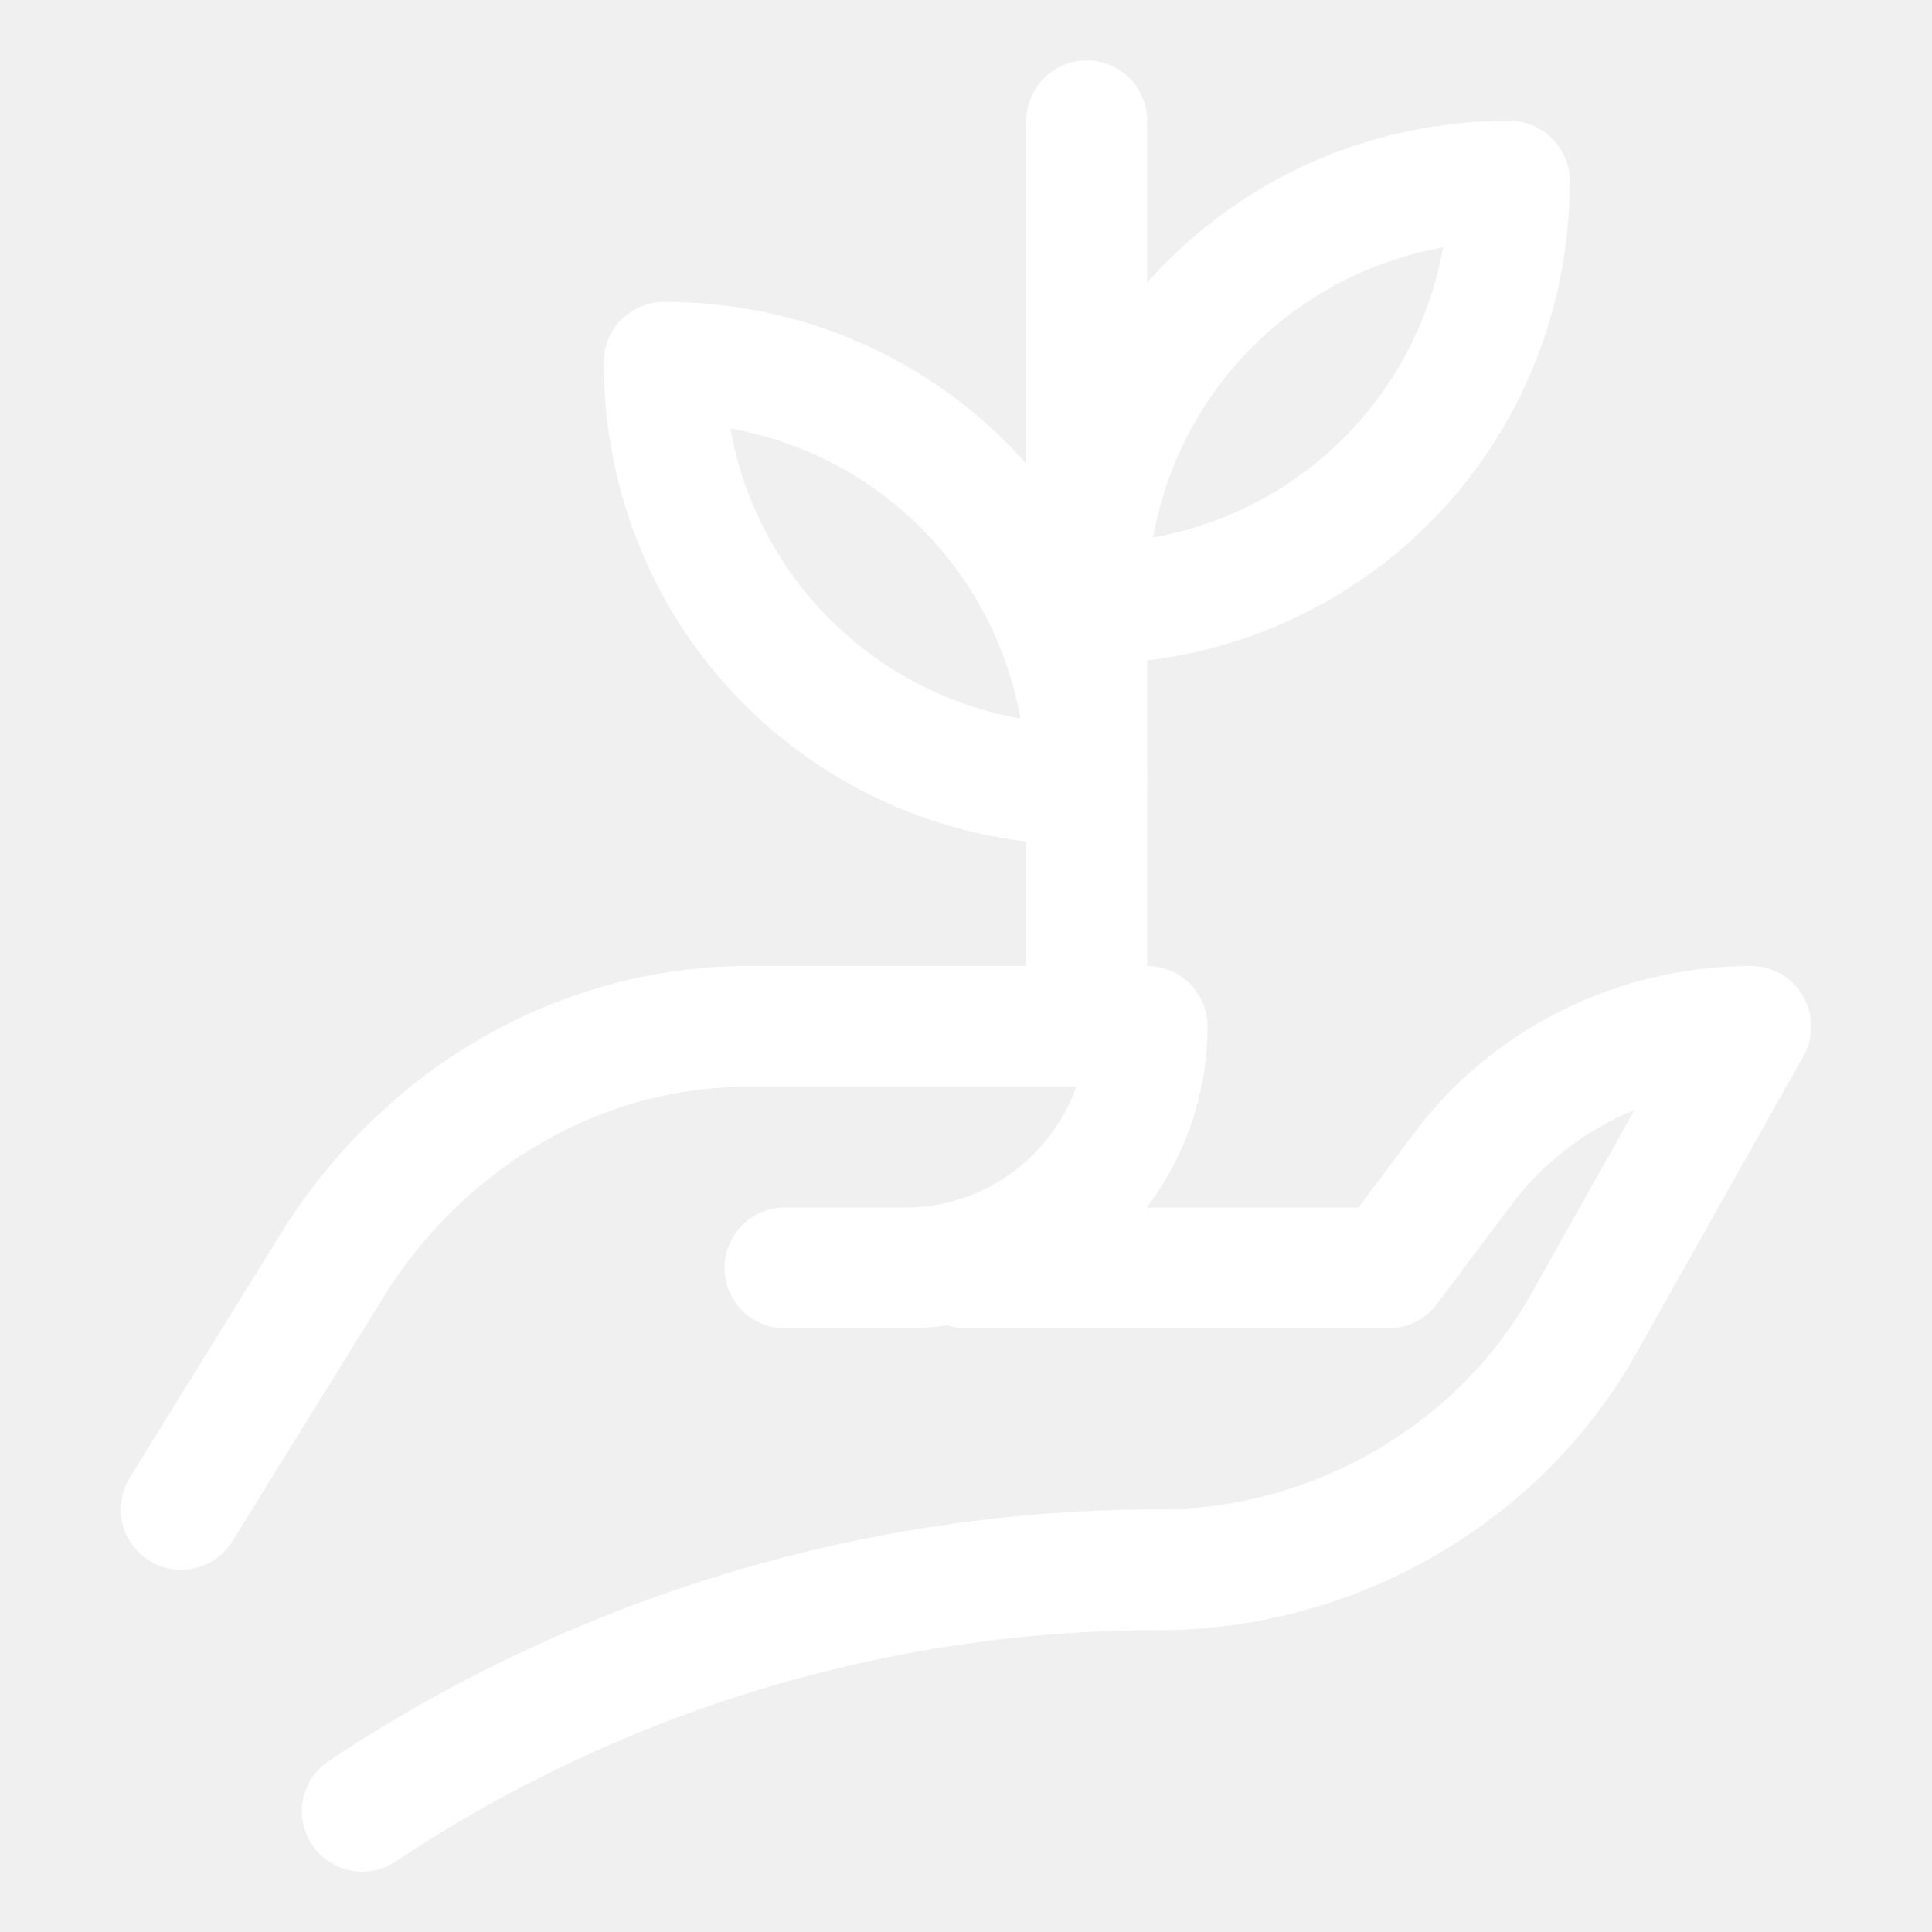
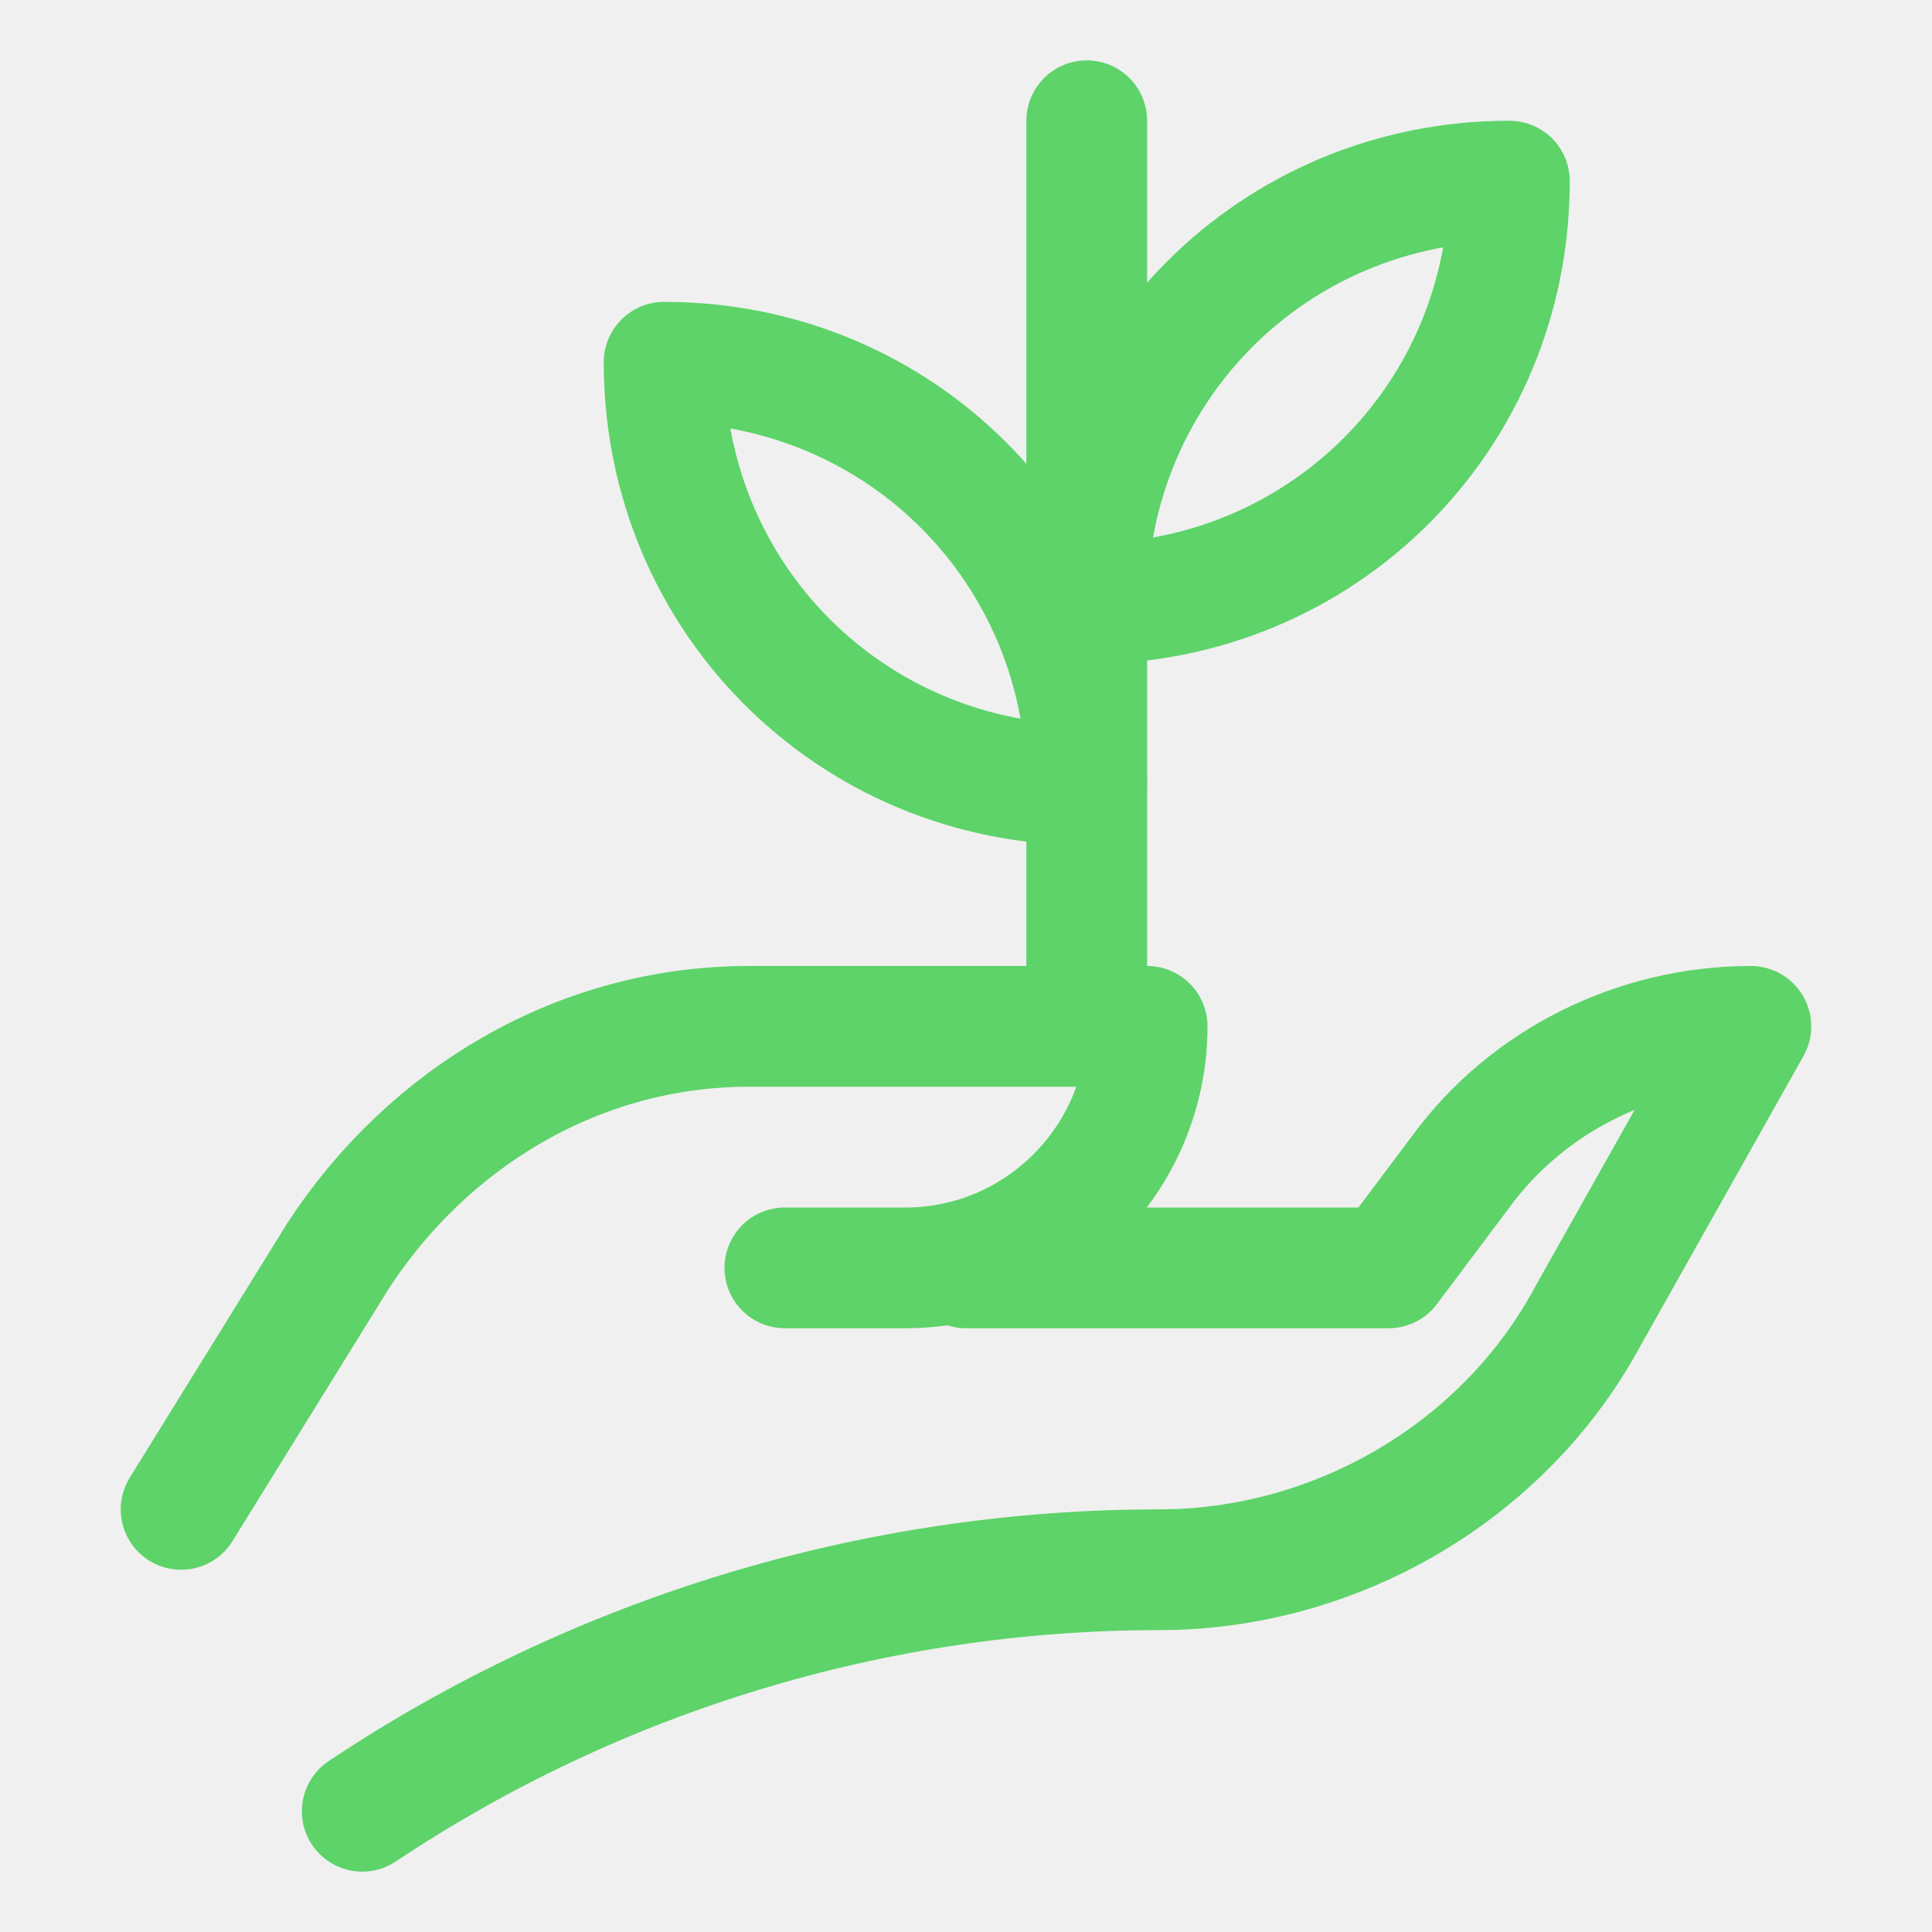
<svg xmlns="http://www.w3.org/2000/svg" version="1.1" id="Icons" viewBox="0 0 32 32" xml:space="preserve">
  <style type="text/css">
- 	.st0{fill:none;stroke:#fff;stroke-width:2;stroke-linecap:round;stroke-linejoin:round;stroke-miterlimit:10;}
+ 	.st0{fill:none;stroke:#5DD369;stroke-width:2;stroke-linecap:round;stroke-linejoin:round;stroke-miterlimit:10;}
</style>
  <path class="st0" d="M3,25l2.6-4.2c1.5-2.3,4-3.8,6.8-3.8H19v0c0,2.2-1.8,4-4,4h-2" />
  <path class="st0" d="M16,21h7l1.2-1.6c1.1-1.5,2.9-2.4,4.8-2.4h0l-2.7,4.8c-1.4,2.6-4.2,4.2-7.1,4.2h0c-4.7,0-9.3,1.4-13.2,4l0,0" />
  <path class="st0" d="M18,10L18,10L18,10c0-3.9,3.1-7,7-7h0v0C25,6.9,21.9,10,18,10z" />
  <path class="st0" d="M18,13L18,13c-3.9,0-7-3.1-7-7v0h0C14.9,6,18,9.1,18,13L18,13z" />
  <line class="st0" x1="18" y1="2" x2="18" y2="17" />
</svg>
